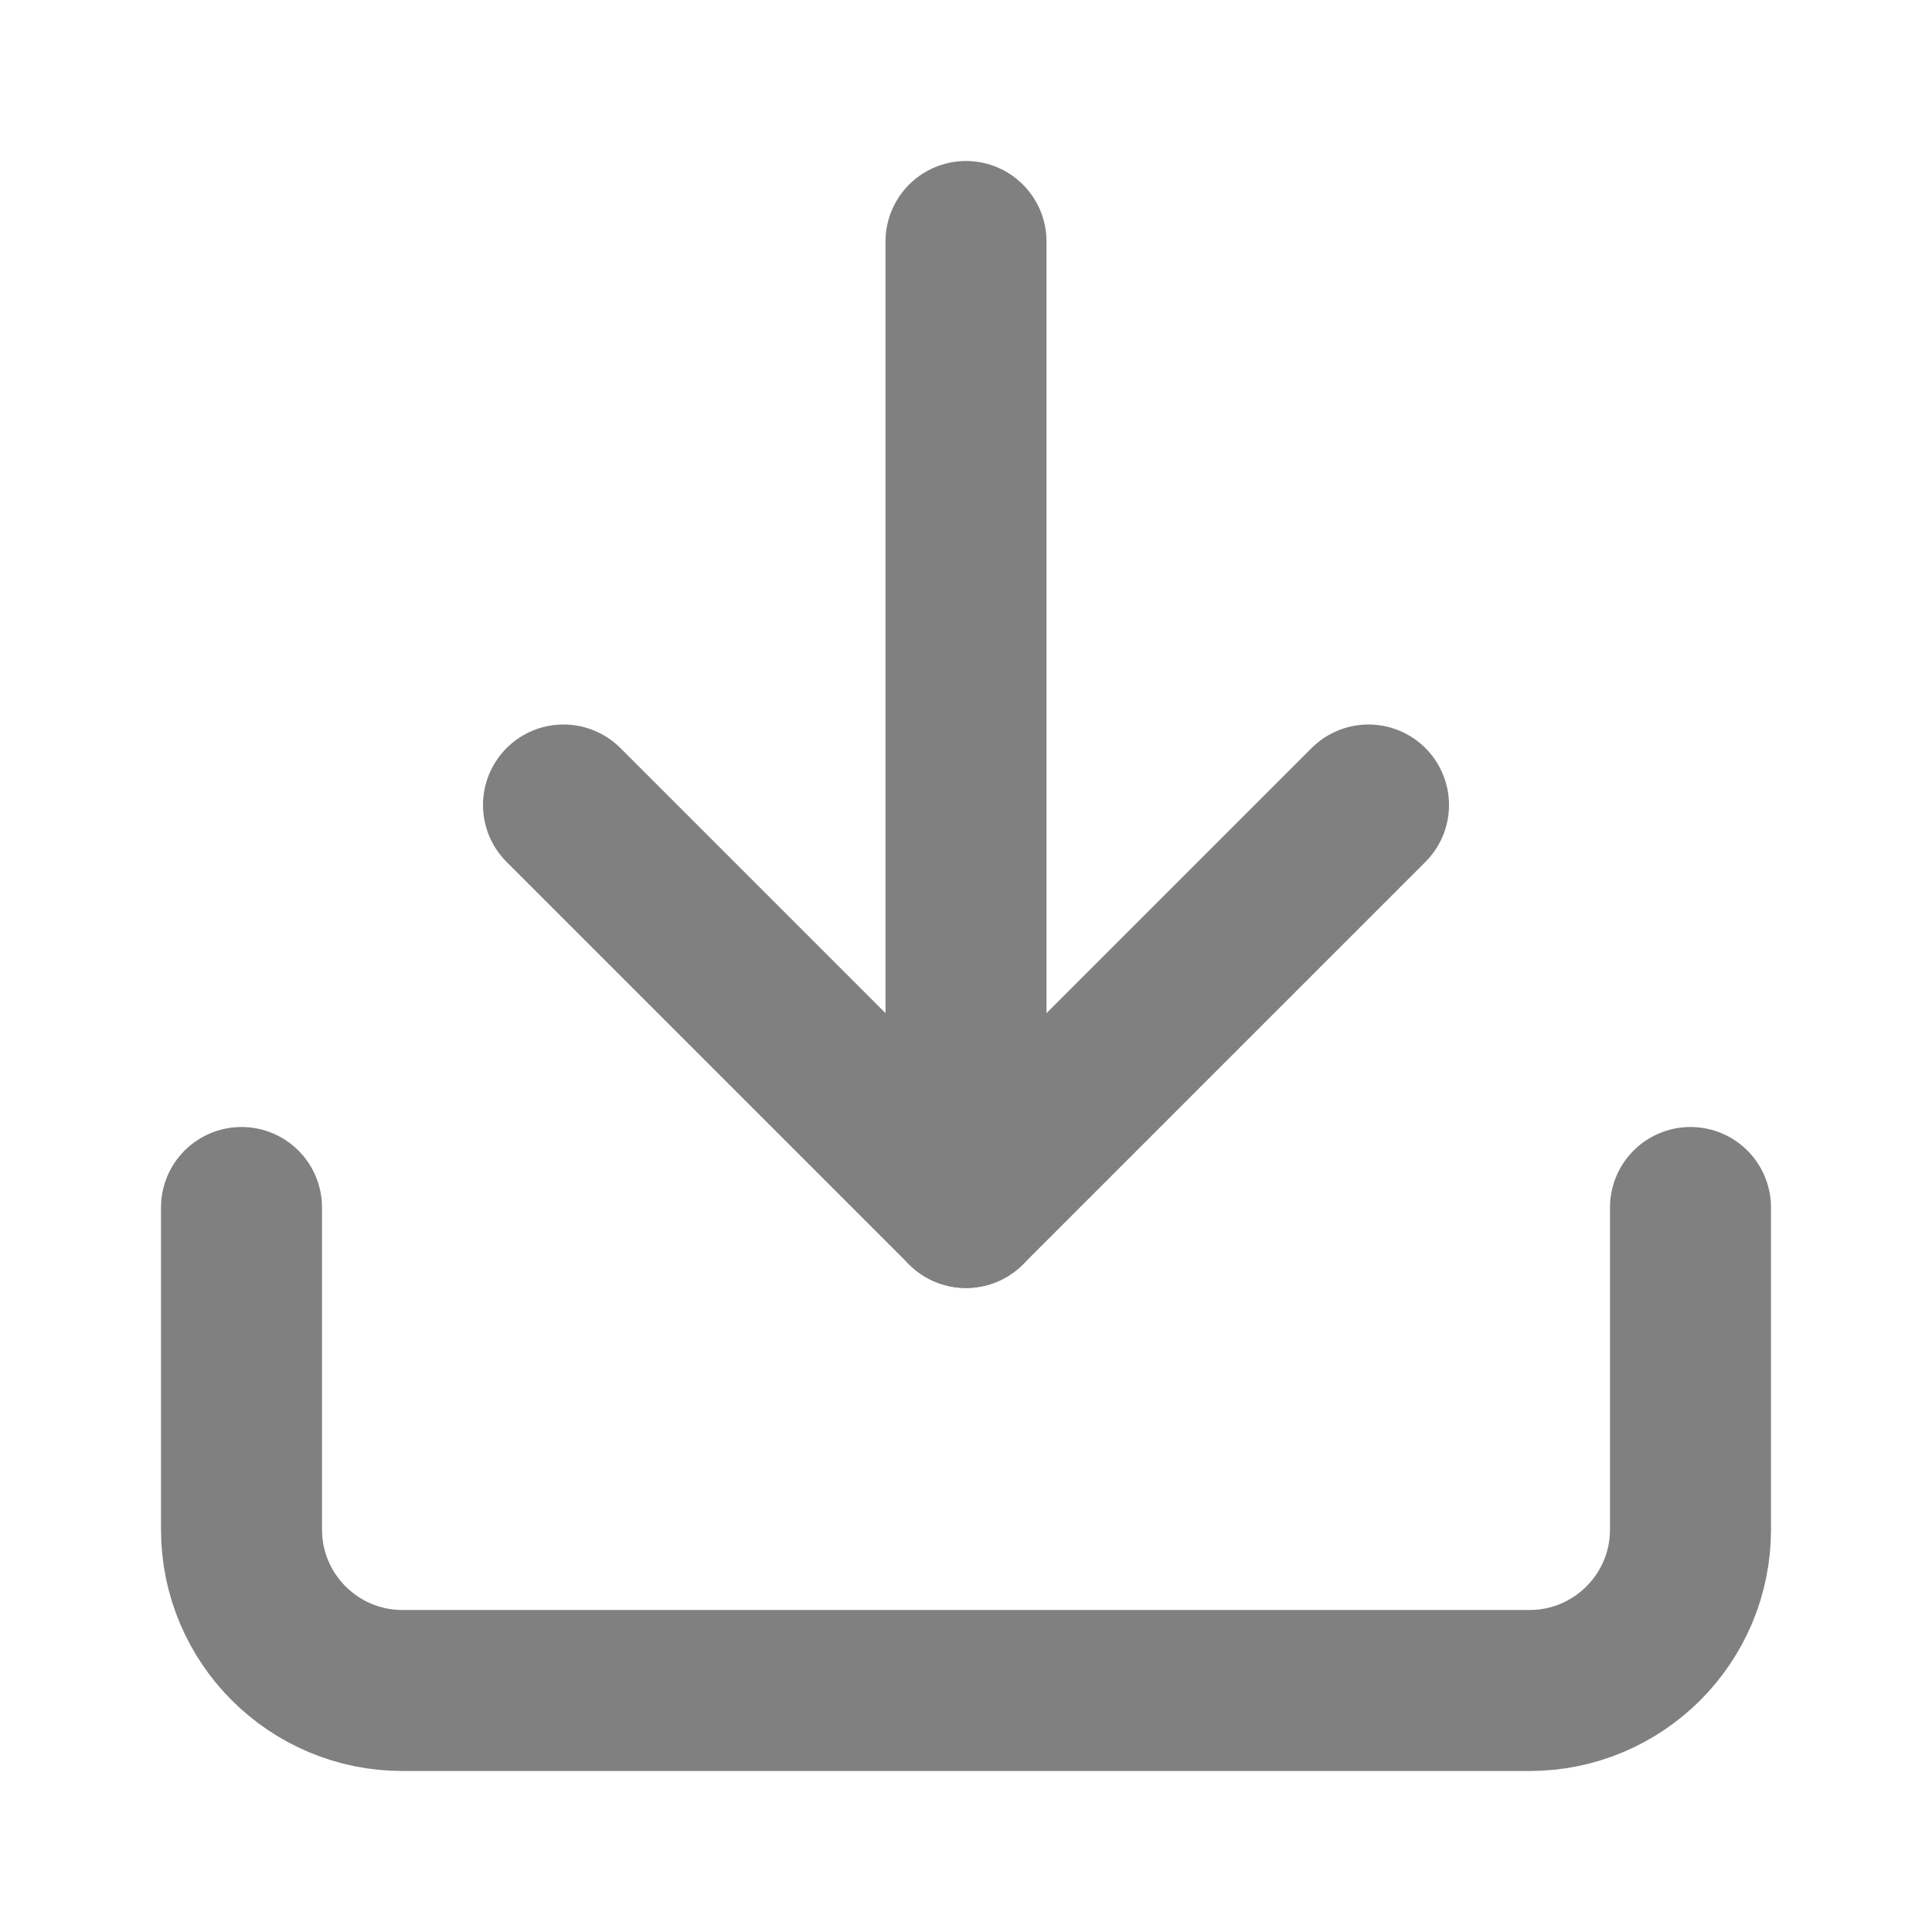
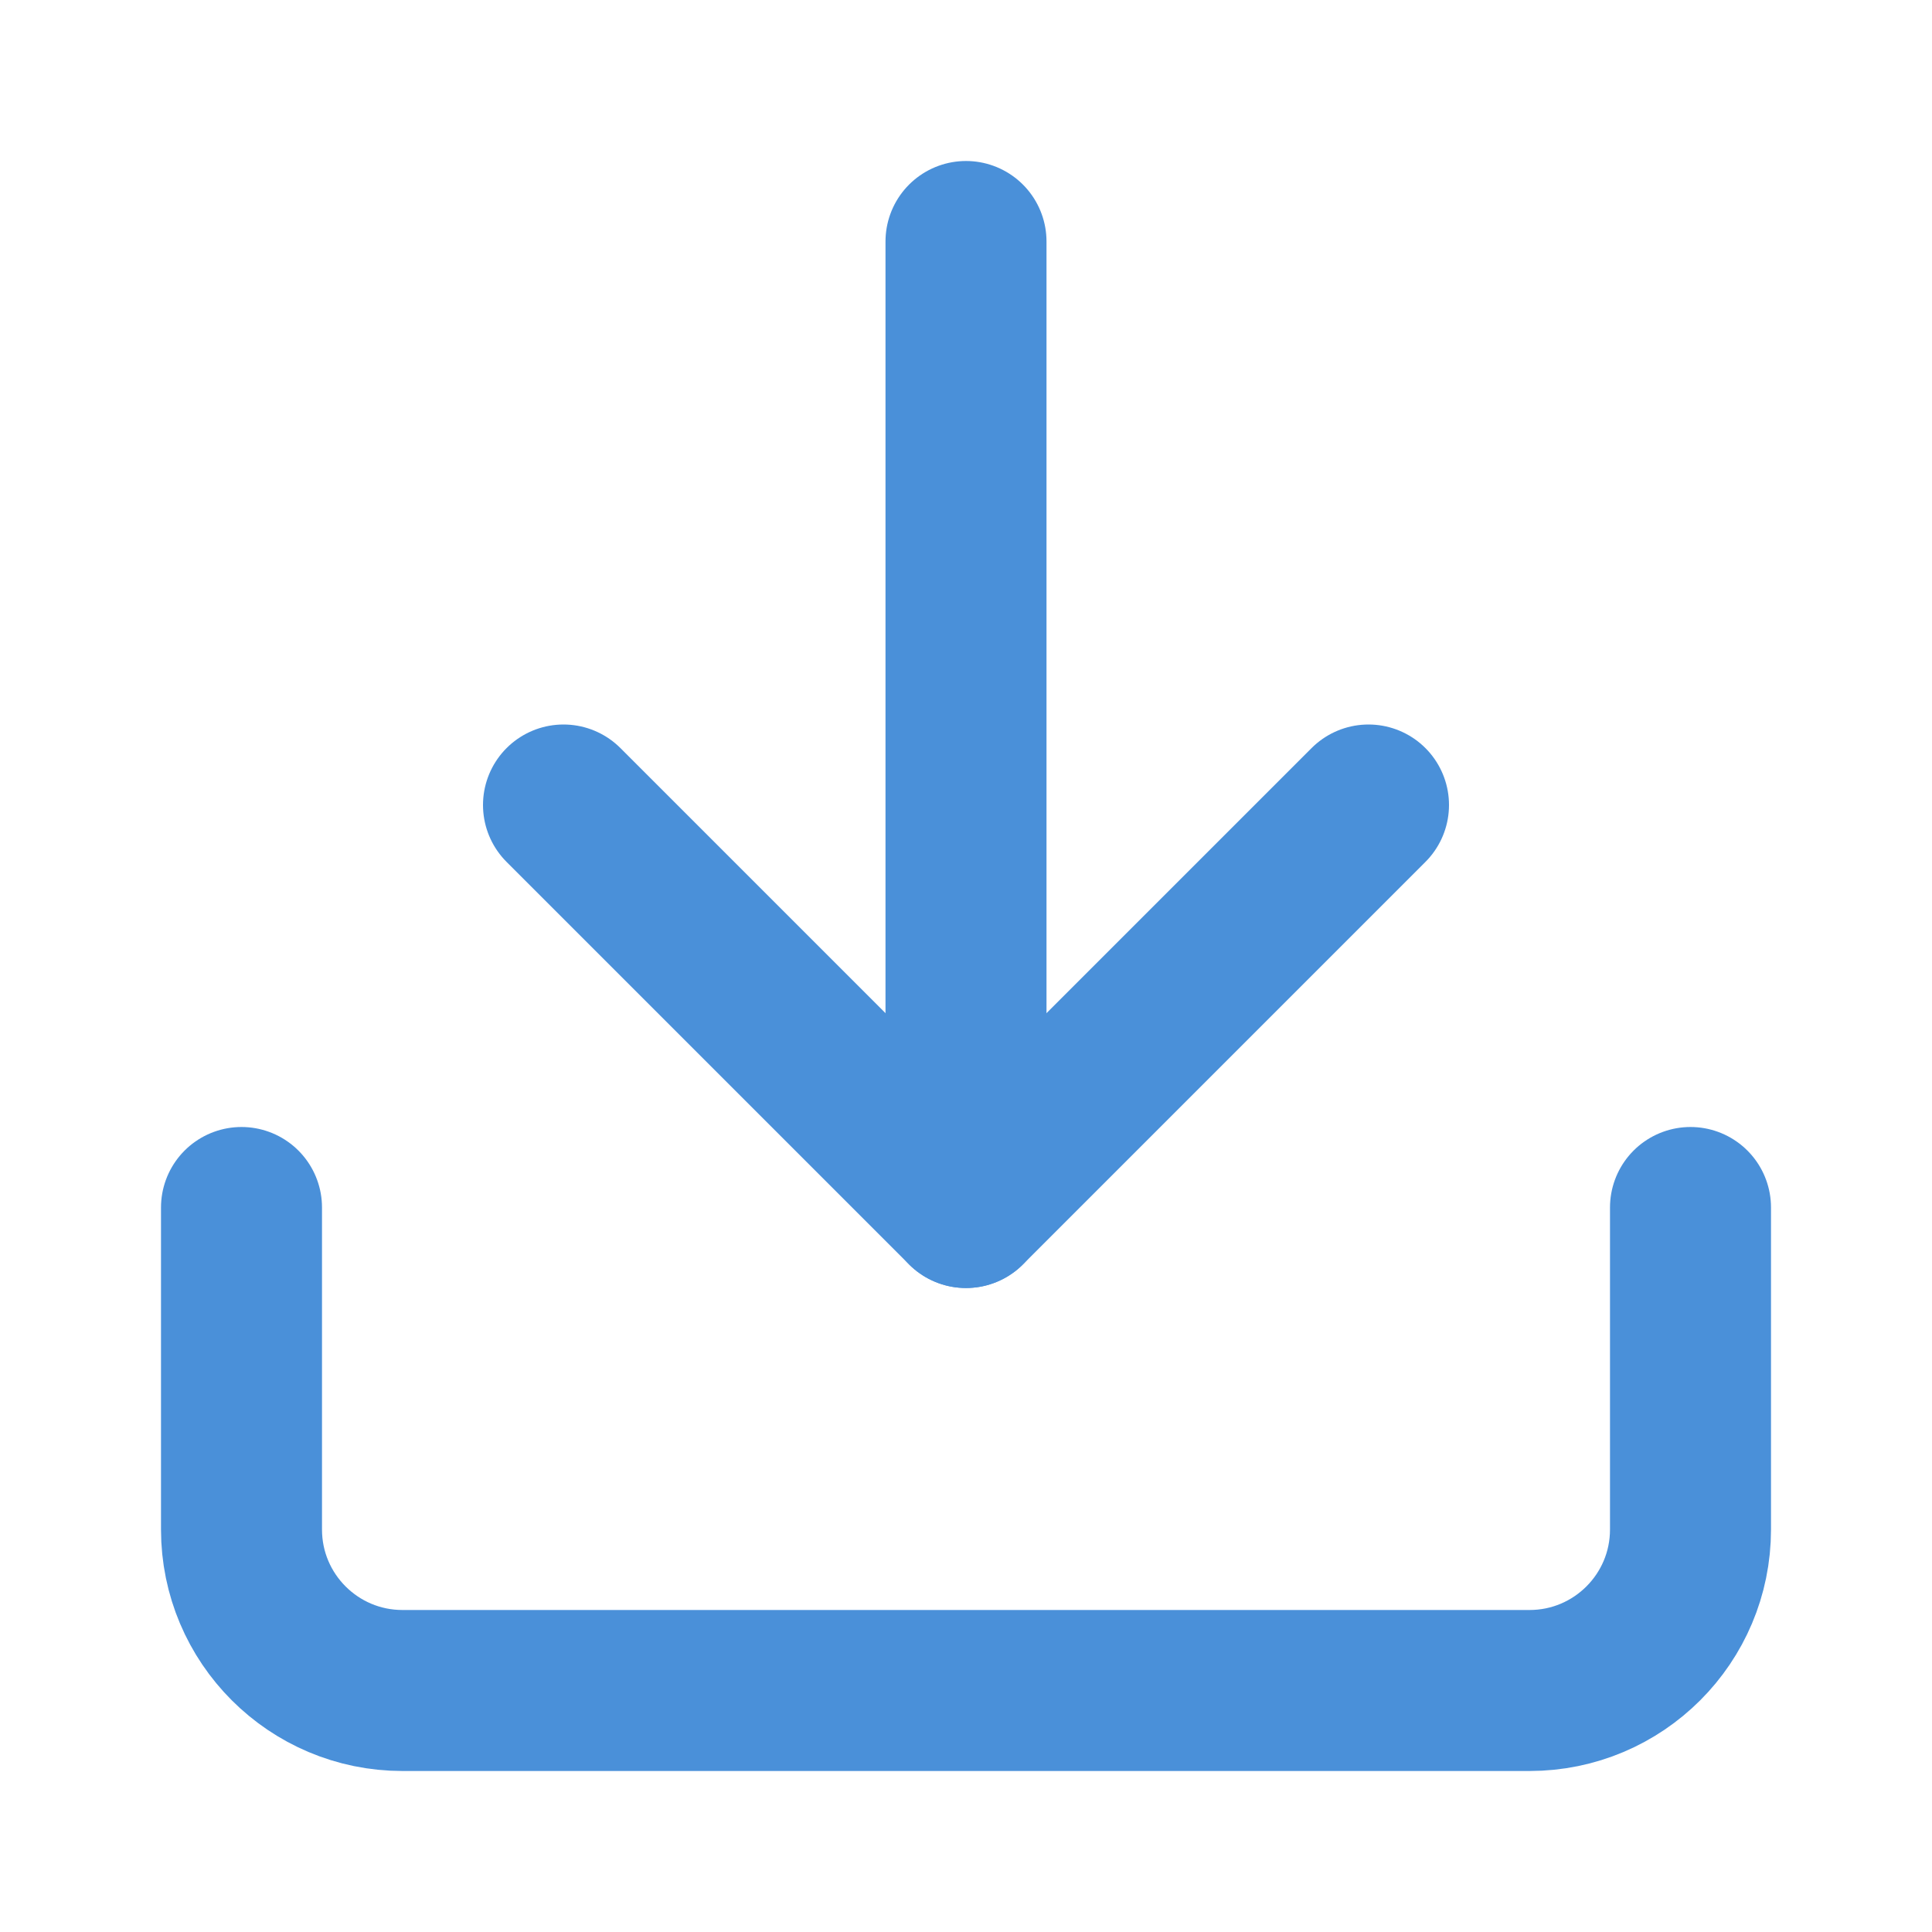
- <svg xmlns="http://www.w3.org/2000/svg" class="lucide lucide-download" width="24" height="24" viewBox="0 0 24 24" fill="none" stroke="#808080" stroke-width="2" stroke-linecap="round" stroke-linejoin="round">
+ <svg xmlns="http://www.w3.org/2000/svg" class="lucide lucide-download" width="24" height="24" viewBox="0 0 24 24" fill="none" stroke="#4a90d9" stroke-width="2" stroke-linecap="round" stroke-linejoin="round">
  <path d="M12 15V3" />
  <path d="M21 15v4a2 2 0 0 1-2 2H5a2 2 0 0 1-2-2v-4" />
  <path d="m7 10 5 5 5-5" />
</svg>
